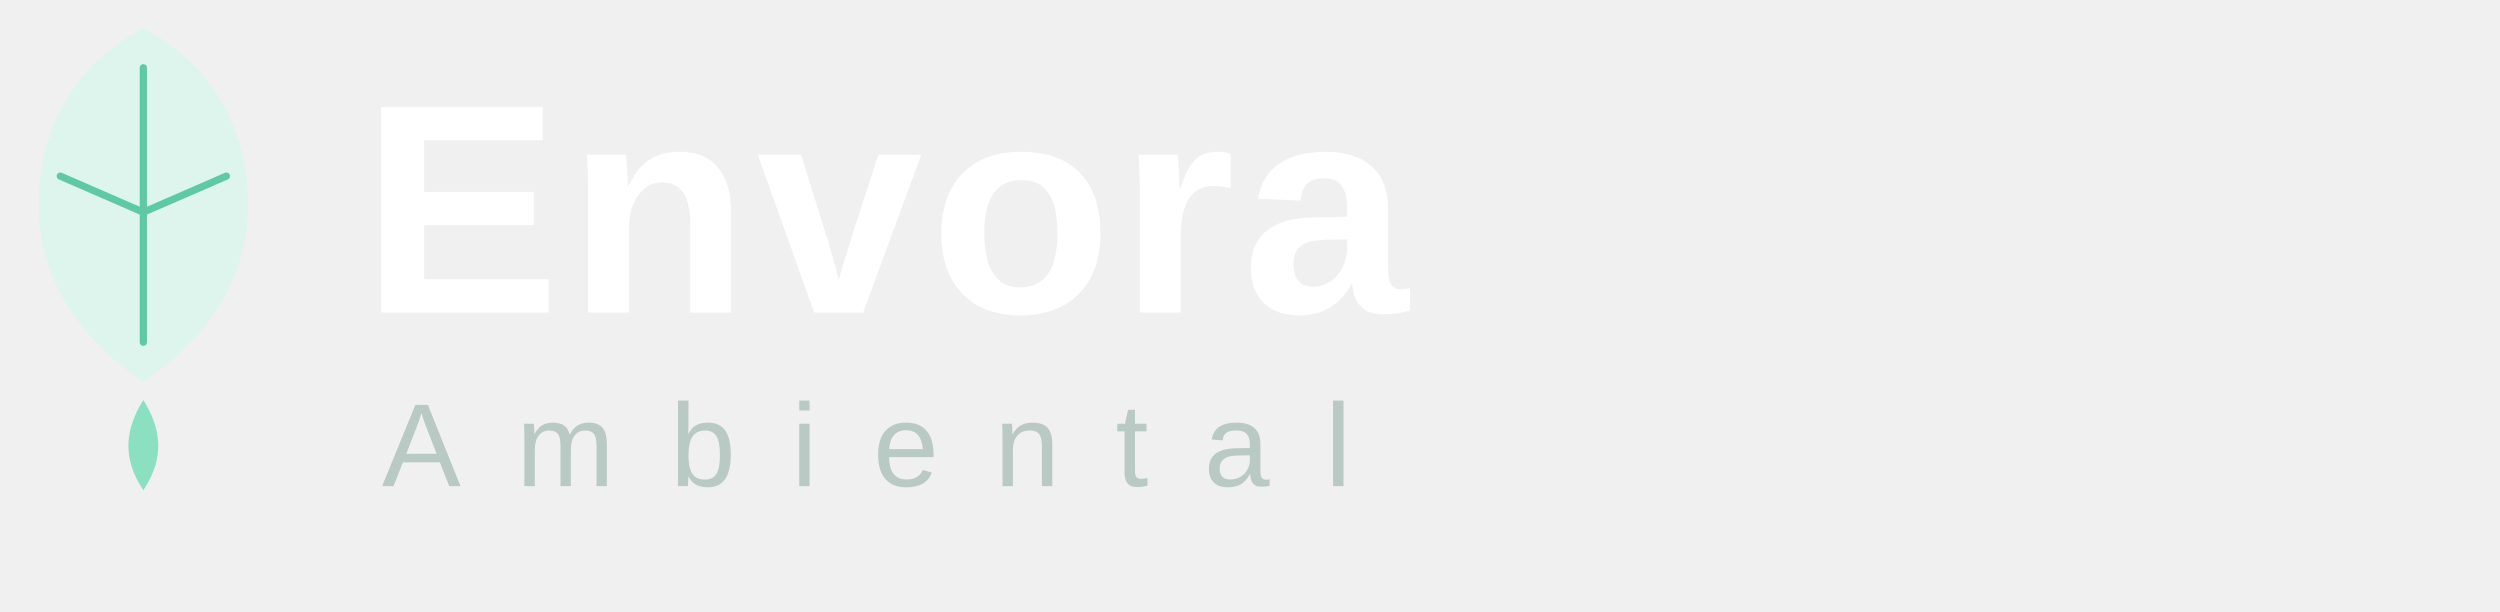
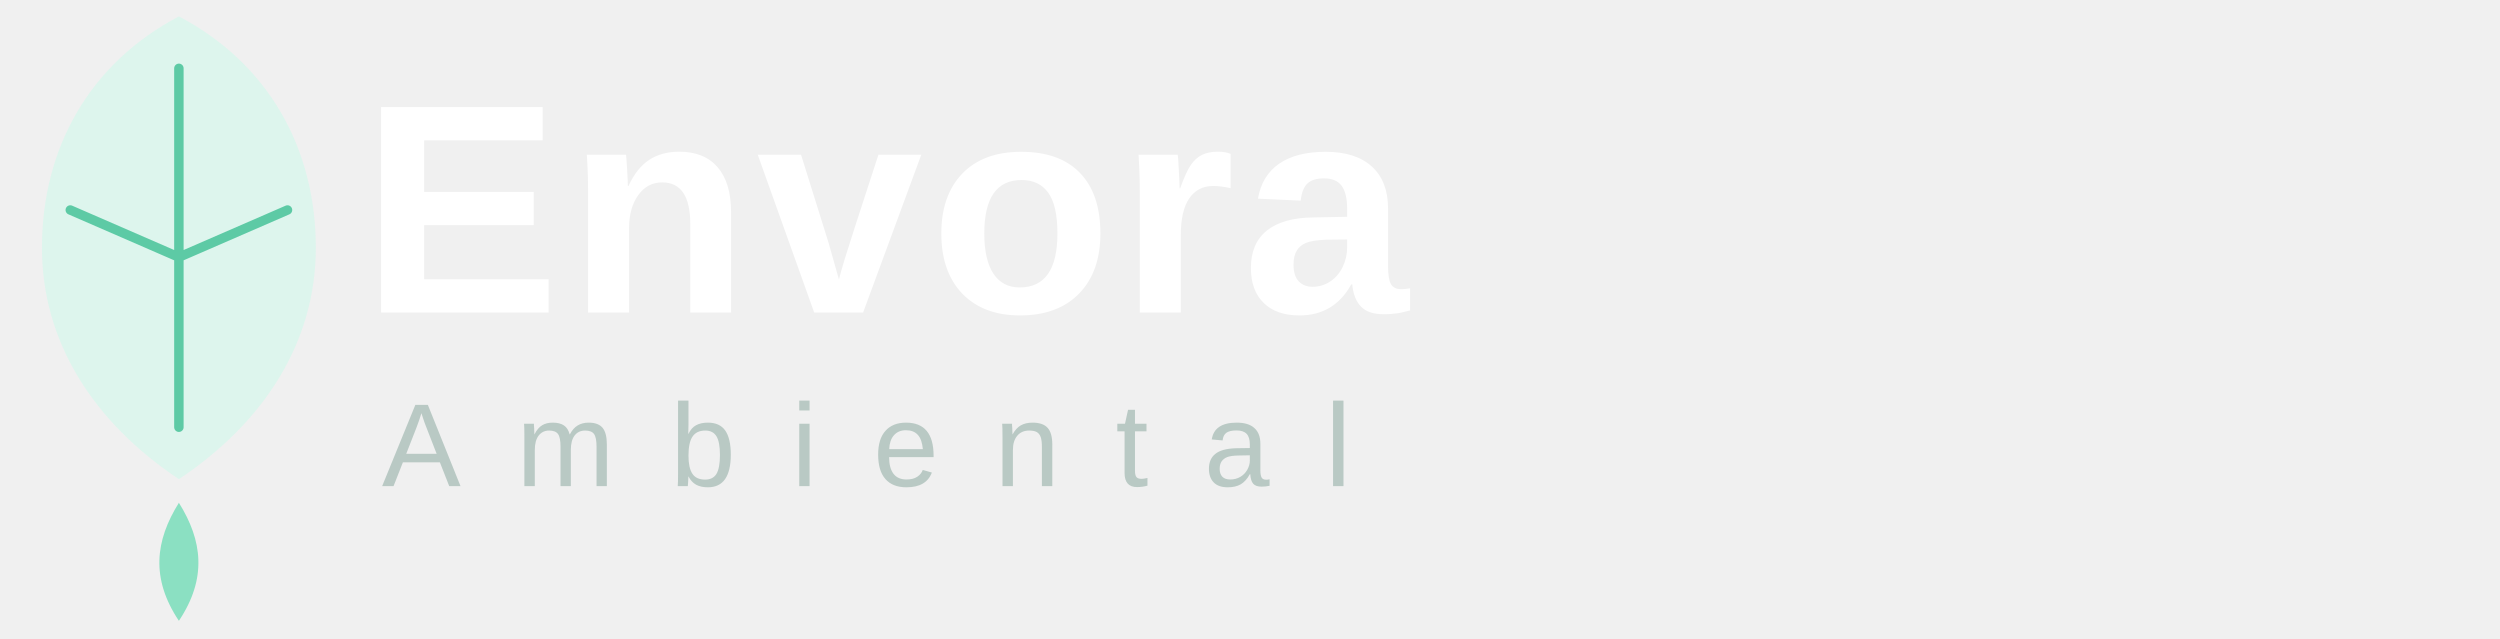
- <svg xmlns="http://www.w3.org/2000/svg" viewBox="0 0 360 88" role="img" aria-labelledby="title">
-   <g transform="translate(4 3) scale(.52)">
+ <svg xmlns="http://www.w3.org/2000/svg" viewBox="0 0 360 92" role="img" aria-labelledby="title">
+   <g transform="translate(4 1) scale(.68)">
    <path fill="#DDF5ED" d="M32 2C13 12 3 30 3 51c0 20 11 37 29 49 18-12 29-29 29-49C61 30 51 12 32 2Z" />
    <path fill="none" stroke="#5DCAA5" stroke-linecap="round" stroke-width="2" d="M32 13v76M32 53 9 43m23 10 23-10" />
    <path fill="#8BE0C2" d="M32 105c-5 8-6 16 0 25 6-9 5-17 0-25Z" />
  </g>
  <text x="52" y="45" fill="#FFFFFF" font-family="Arial, sans-serif" font-size="43" font-weight="700" letter-spacing="1">Envora</text>
  <text x="55" y="70" fill="#B9C9C4" font-family="Arial, sans-serif" font-size="17" letter-spacing="8">Ambiental</text>
</svg>
